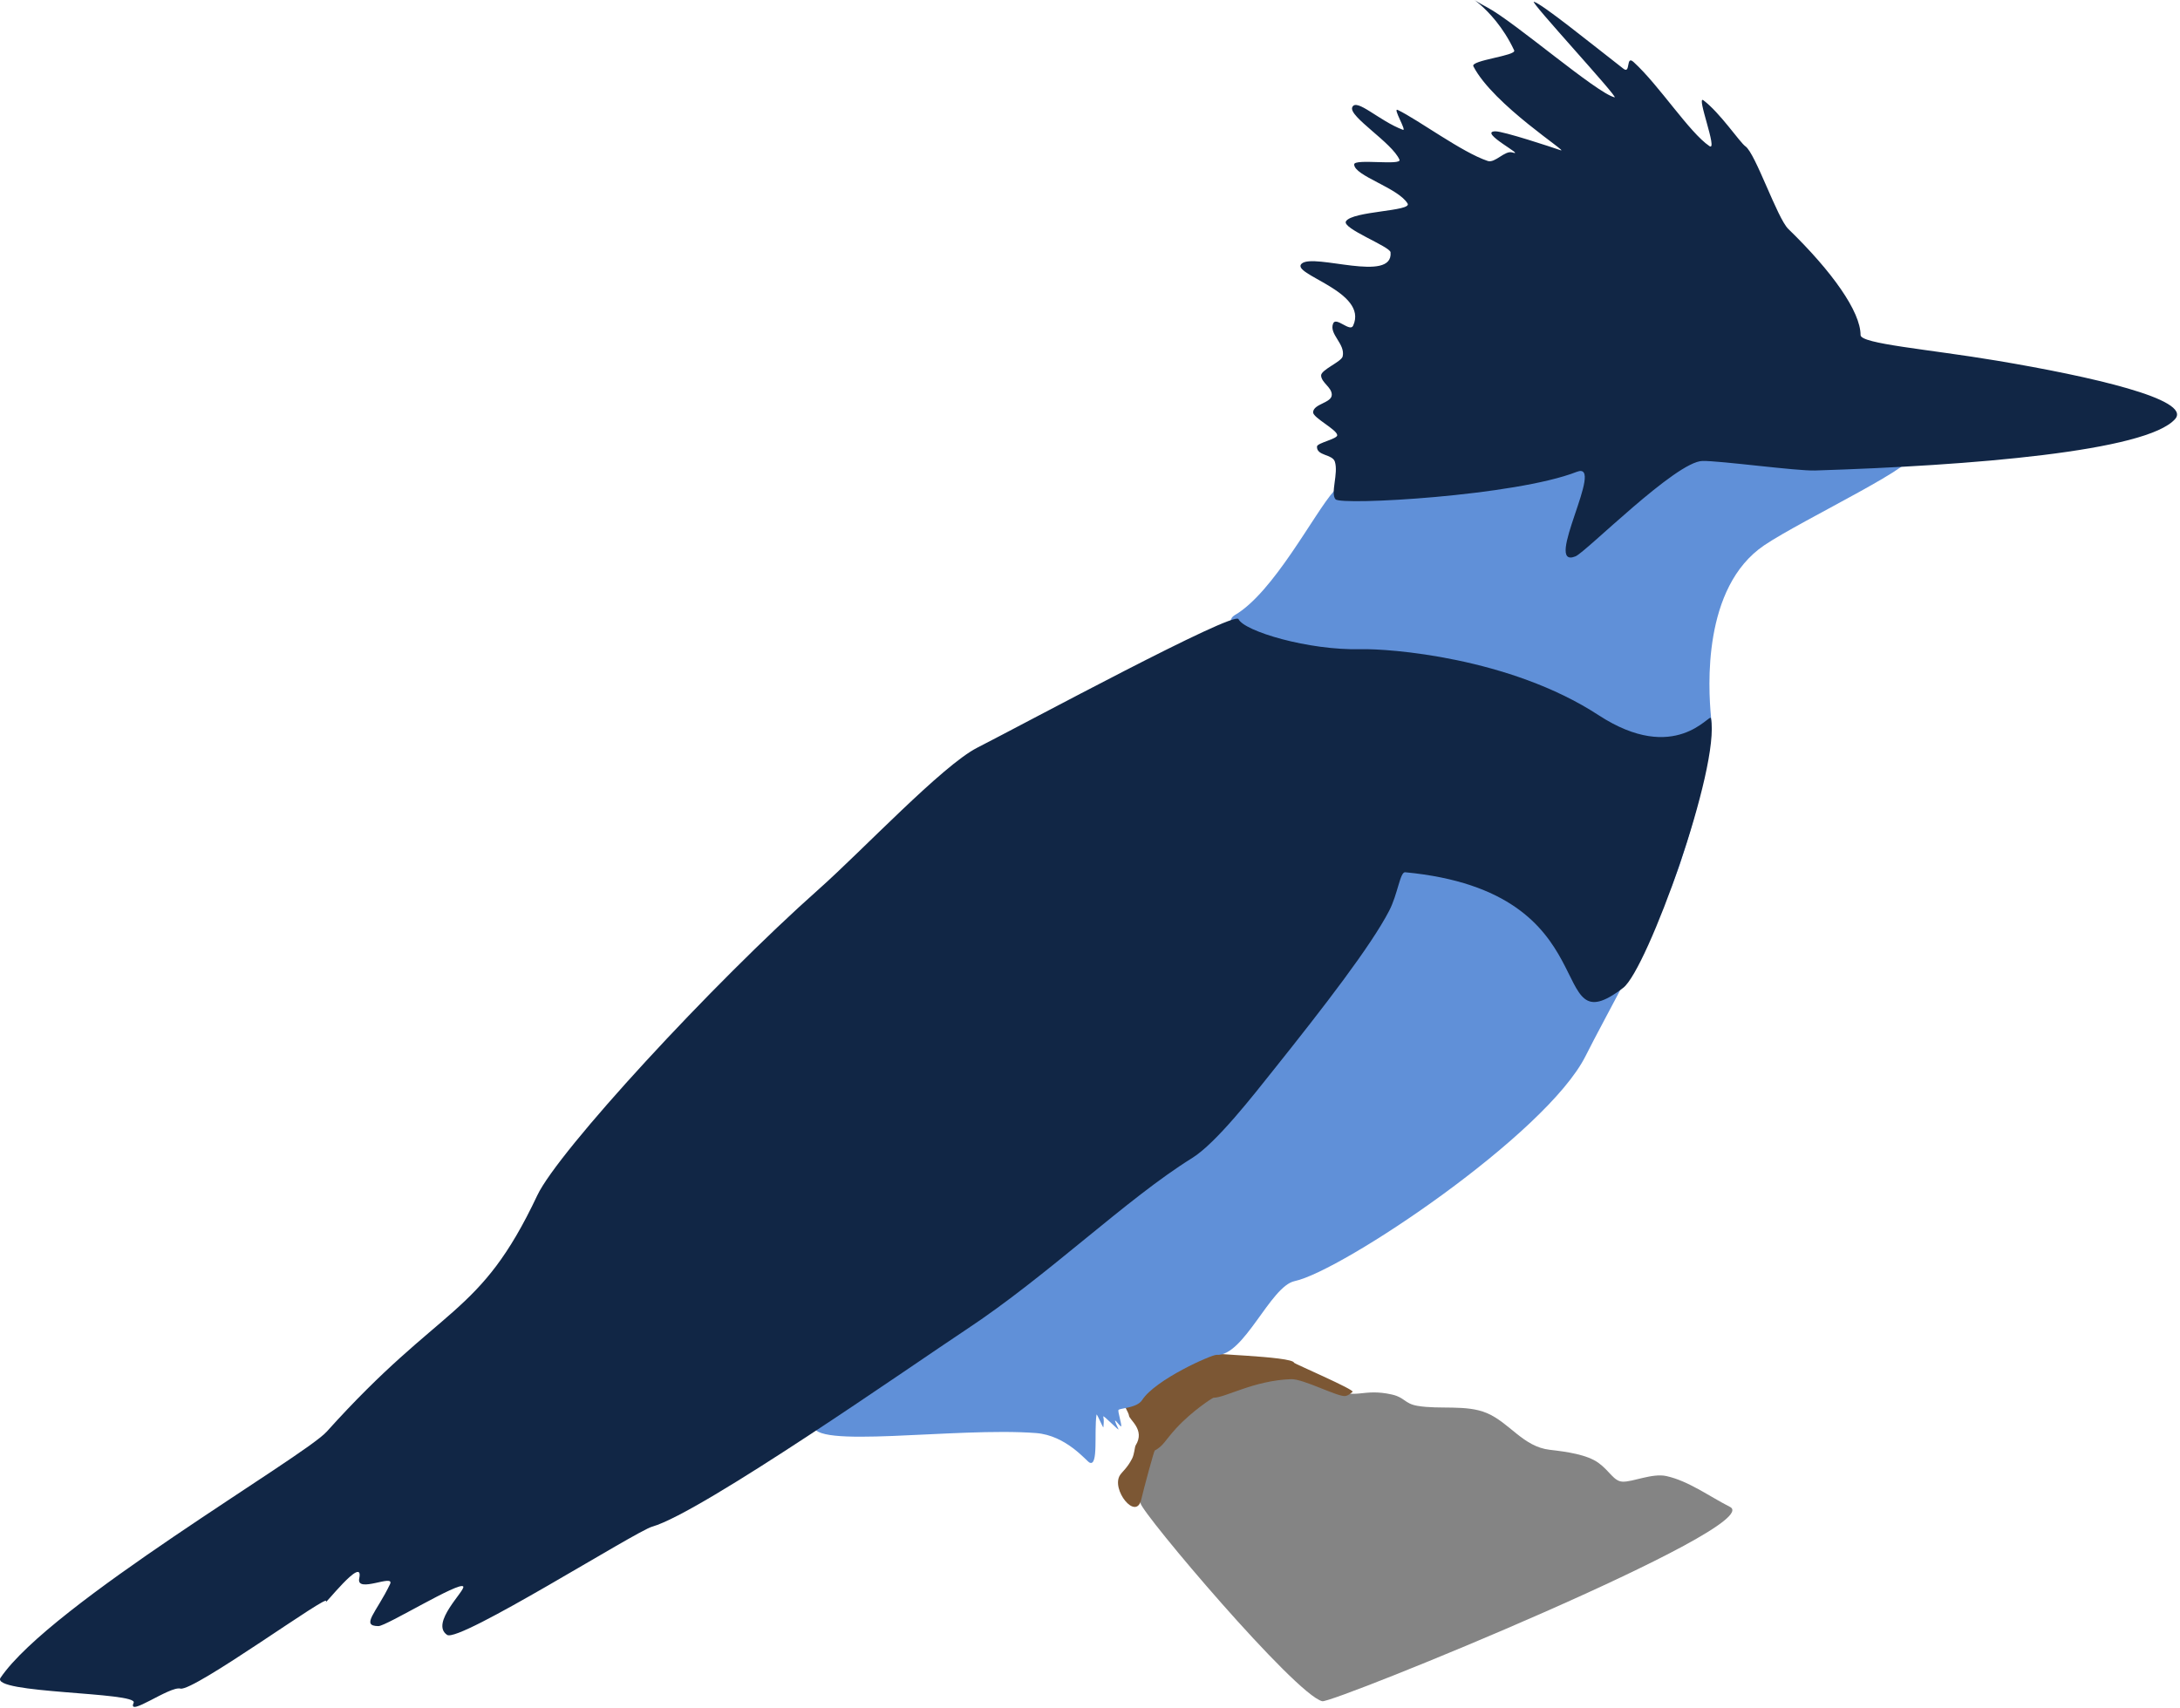
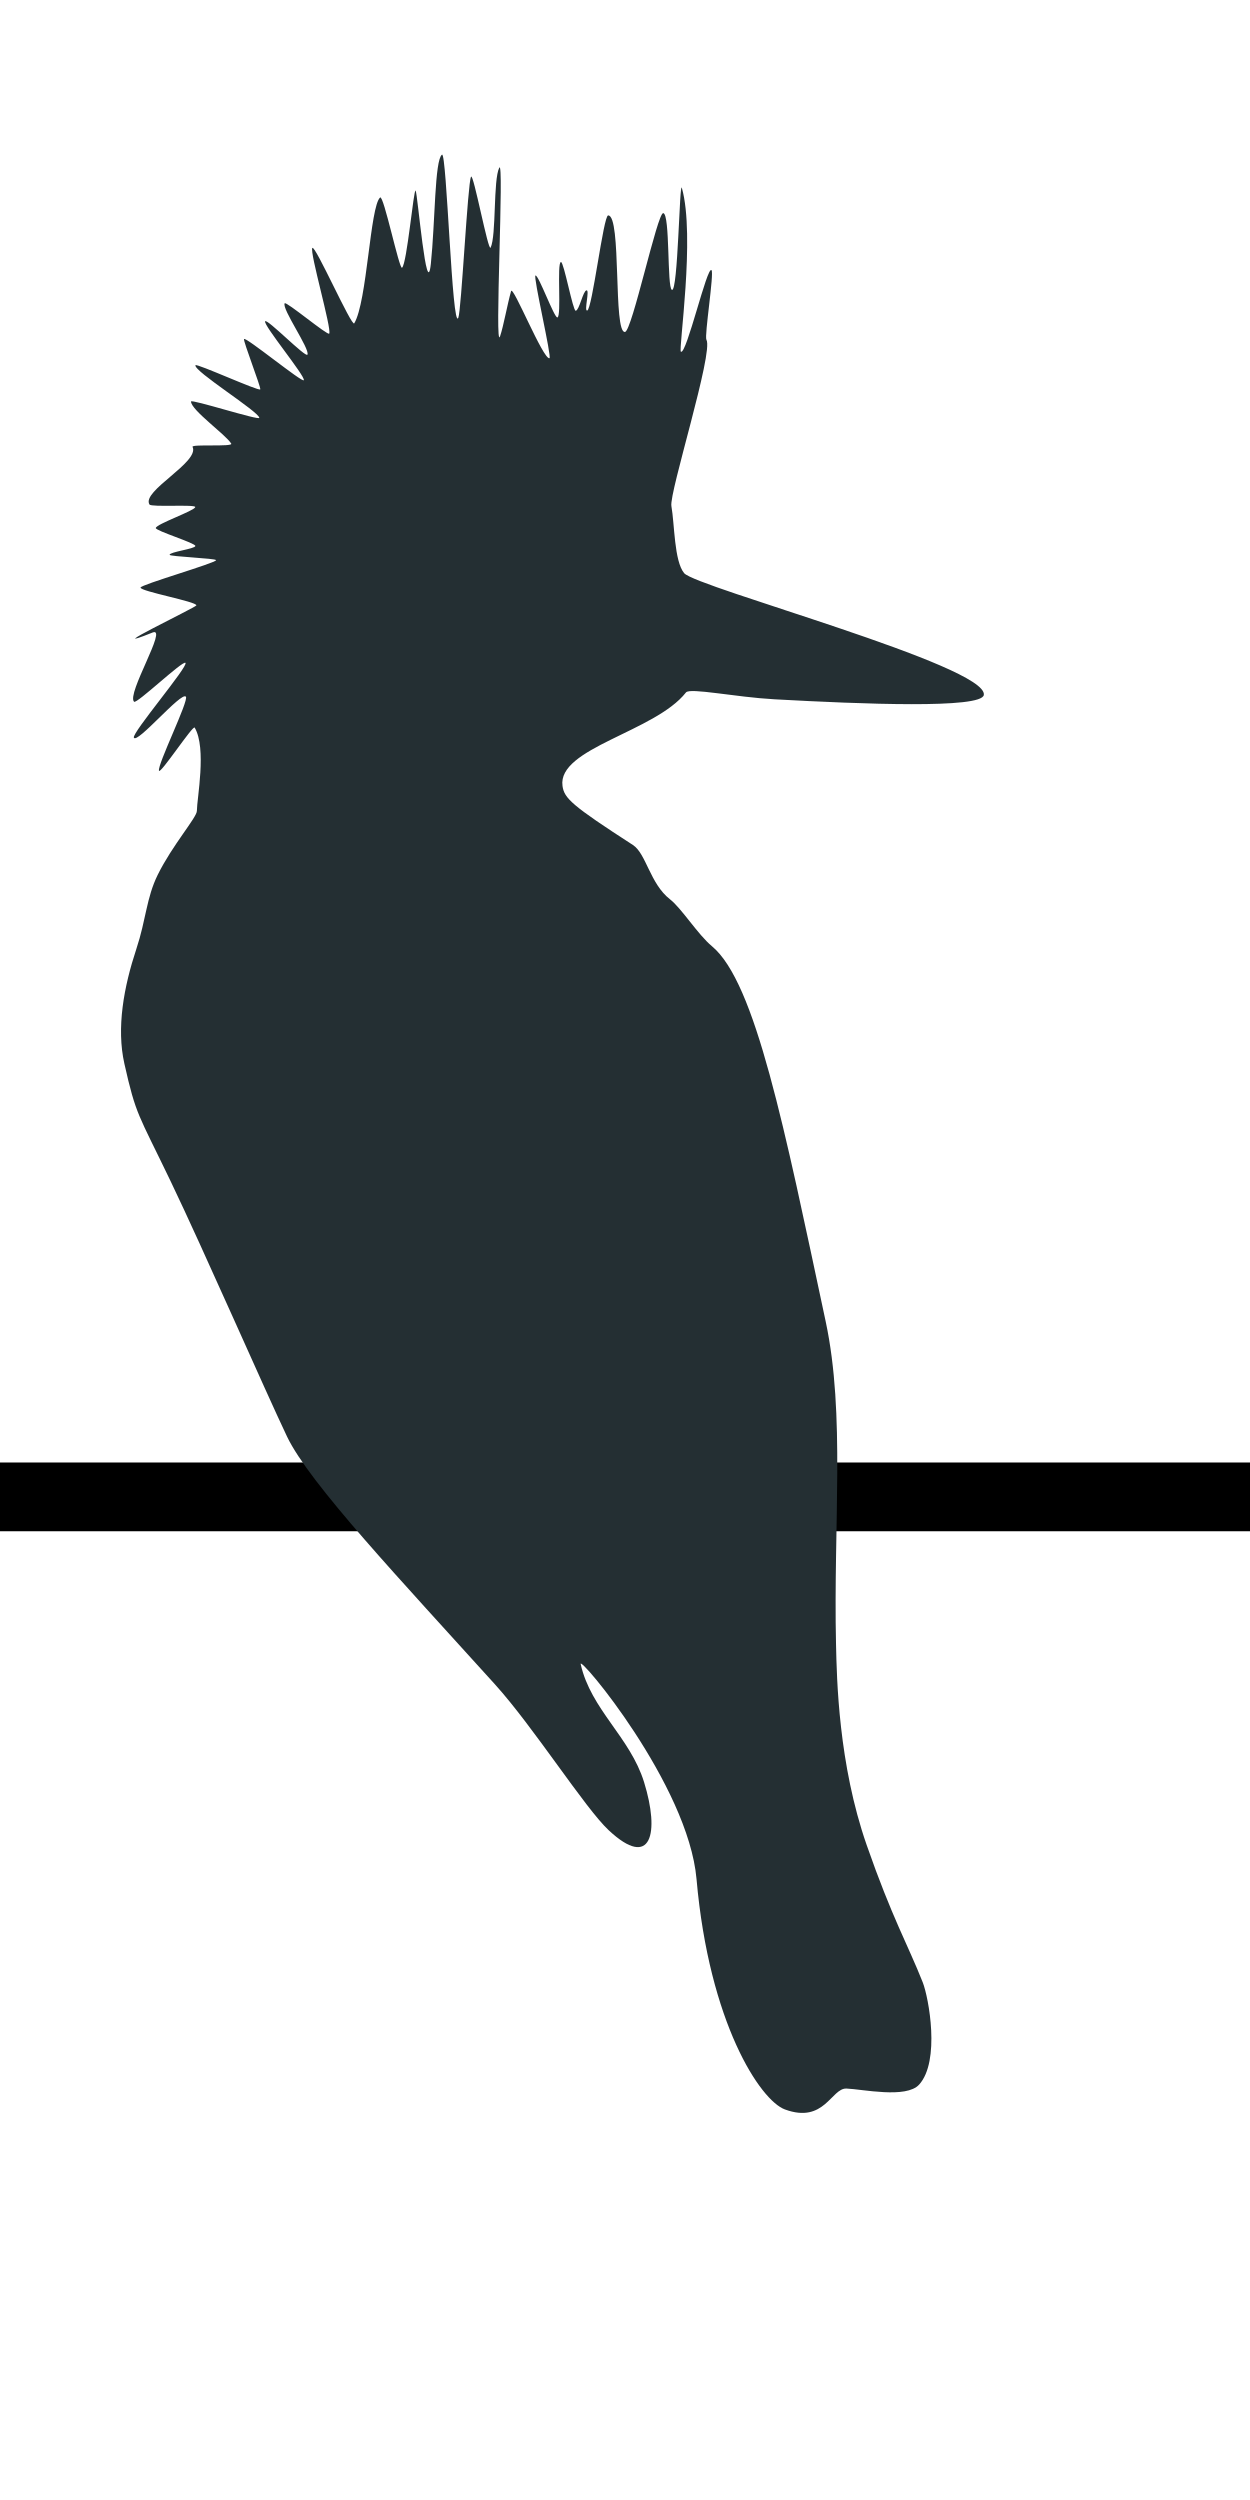
- <svg xmlns="http://www.w3.org/2000/svg" width="100%" height="100%" viewBox="0 0 637 499" version="1.1" xml:space="preserve" style="fill-rule:evenodd;clip-rule:evenodd;stroke-linejoin:round;stroke-miterlimit:1.414;">
+ <svg xmlns="http://www.w3.org/2000/svg" width="100%" height="100%" viewBox="0 0 400 800" version="1.1" xml:space="preserve" style="fill-rule:evenodd;clip-rule:evenodd;stroke-linejoin:round;stroke-miterlimit:1.414;">
  <g>
-     <g id="Branch">
-       <path d="M406.696,407.536c3.814,0.86 3.698,2.662 7.466,3.31c6.544,1.127 14.296,-0.435 20.309,2.121c6.642,2.823 10.614,9.842 18.376,10.728c4.882,0.557 10.907,1.39 14.255,3.842c3.348,2.452 4.429,5.352 7.024,5.468c2.959,0.132 8.68,-2.558 12.823,-1.628c6.446,1.446 12.215,5.752 18.575,9.016c11.041,5.668 -116.239,57.502 -119.159,56.781c-7.926,-1.957 -52.719,-54.946 -53.124,-57.919c-0.529,-3.89 0.463,-16.813 3.668,-21.574c8.402,-12.479 22.758,-30.864 53.67,-11.824c5.337,3.287 7.644,-0.233 16.117,1.679Z" style="fill:#848484;" />
-     </g>
-     <g id="Feet">
-       <path d="M349.988,395.069c0.148,0.673 27.808,1.222 28.152,3.202c0.039,0.229 17.895,7.928 17.088,8.493c-0.431,0.302 -1.046,0.982 -2.032,1.201c-2.077,0.46 -12.308,-5.049 -15.969,-4.915c-10.933,0.401 -19.165,5.433 -22.654,5.433c-0.218,0 -6.191,3.798 -10.92,8.952c-3.311,3.61 -3.662,5.092 -6.247,6.482c-0.195,0.105 -3.149,10.901 -3.916,14.249c-1.495,6.532 -8.981,-2.978 -6.19,-7.117c0.697,-1.035 2.084,-2.028 3.497,-4.774c0.684,-1.327 0.76,-3.419 1.027,-3.841c2.932,-4.652 -1.947,-7.519 -1.947,-8.797c0,-1.165 -7.172,-12.026 -2.394,-12.323c0.966,-0.06 22.28,-7.272 22.505,-6.245Z" style="fill:#7c5734;" />
-     </g>
-     <g id="white-feathers">
-       <path d="M403.491,203.086c-35.293,-1.18 -48.335,-20.056 -42.739,-23.293c11.437,-6.618 23.314,-29.927 29,-36.246c28.444,-31.611 117.944,-19.102 167.768,-10.537c6.74,1.158 -30.936,18.858 -42.002,26.344c-18.153,12.28 -16.342,41.763 -15.577,49.939c1.035,11.07 -7.293,39.352 -11.321,49.351c-5.281,13.109 -20.064,39.454 -25.279,49.909c-11.441,22.93 -71.25,62.93 -85.062,65.851c-7.076,1.496 -14.828,22.075 -22.81,21.545c-1.37,-0.091 -17.874,7.187 -21.738,13.212c-1.482,2.31 -6.348,2.345 -6.889,2.869c-0.338,0.329 1.058,4.493 0.747,4.815c-0.265,0.274 -3.288,-4.455 -0.772,0.805c0.431,0.902 -4.608,-4.407 -4.436,-3.653c0.281,1.227 0.076,1.957 0.037,3.085c-0.019,0.578 -1.934,-4.195 -2.013,-3.645c-0.747,5.163 0.595,15.211 -2.032,14c-0.943,-0.435 -6.777,-7.952 -15.64,-8.634c-23.486,-1.807 -66.516,4.906 -64.974,-2.512c8.174,-39.335 141.892,-141.895 145.989,-166.556c5.554,-33.425 31.889,-46.243 19.743,-46.649Z" style="fill:#6090d8;" />
-     </g>
-     <g id="blue-wings">
-       <path d="M285.559,218.507c14.026,-7.147 75.14,-40.133 76.336,-37.569c1.641,3.519 20.391,9.175 35.771,8.785c7.979,-0.202 43.392,2.29 69.436,19.279c22.504,14.68 32.514,-0.718 32.832,0.878c2.831,14.182 -18.633,73.444 -25.62,78.798c-23.53,18.028 -2.948,-28.004 -63.711,-33.766c-1.523,-0.145 -2.136,6.334 -4.681,11.247c-5.336,10.298 -19.006,28.017 -33.781,46.511c-5.782,7.238 -16.723,21.37 -23.825,25.778c-19.11,11.861 -42.192,34.397 -65.991,50.114c-15.115,9.983 -77.436,53.557 -91.741,57.588c-4.865,1.372 -56.419,33.998 -59.933,31.642c-5.07,-3.399 5.38,-13.005 4.712,-14.136c-0.984,-1.663 -22.496,11.571 -24.779,11.562c-5.345,-0.022 -0.596,-3.947 3.374,-12.24c1.538,-3.212 -9.944,2.829 -8.993,-1.68c1.548,-7.334 -10.995,8.974 -9.7,6.714c1.763,-3.077 -38.732,26.471 -42.56,25.469c-3.081,-0.807 -15.695,8.59 -13.651,4.152c1.471,-3.197 -42.057,-2.653 -38.889,-7.324c14.597,-21.522 88.692,-64.564 95.301,-71.915c33.896,-37.706 44.587,-33.147 61.528,-69.048c6.078,-12.881 51.084,-61.809 82.319,-89.54c12.593,-11.181 36.054,-36.105 46.246,-41.299Z" style="fill:#112645;" />
-     </g>
-     <g id="head">
-       <path d="M455.976,43.894c2.959,1.036 -19.673,-13.247 -25.457,-24.527c-0.905,-1.763 12.662,-3.071 11.929,-4.64c-6.463,-13.829 -17.45,-17.678 -7.851,-12.558c8.079,4.311 31.913,25.023 37.185,26.276c1.443,0.343 -25.099,-28.352 -23.567,-27.934c2.433,0.665 16.233,11.857 26.162,19.578c2.161,1.68 0.643,-4.066 2.946,-1.975c7.443,6.76 16.307,20.617 22.177,24.582c2.614,1.767 -4.001,-15.068 -1.758,-13.386c4.878,3.658 10.629,12.304 12.278,13.456c2.938,2.051 9.274,20.986 12.533,24.15c12.861,12.484 21.108,24.169 21.108,31.003c0,2.579 19.795,4.124 39.784,7.475c27.493,4.608 57.119,11.331 52.142,17.047c-8.231,9.451 -59.561,13.63 -105.221,15.058c-5.482,0.172 -27.65,-2.875 -32.903,-2.786c-7.779,0.131 -34.037,26.619 -37.096,27.872c-9.741,3.991 9.031,-28.097 0.352,-24.689c-17.947,7.046 -68.809,9.866 -70.476,8.022c-1.55,-1.714 0.901,-7.572 -0.193,-10.994c-0.718,-2.248 -5.38,-1.657 -5.224,-4.434c0.06,-1.065 5.988,-2.199 5.916,-3.323c-0.106,-1.657 -7.159,-5.109 -7.056,-6.705c0.161,-2.515 5.539,-2.672 5.464,-5.159c-0.066,-2.172 -2.934,-3.4 -3.122,-5.498c-0.154,-1.721 5.941,-4.037 6.305,-5.66c0.826,-3.678 -4.051,-6.45 -2.793,-9.6c0.846,-2.119 4.936,2.621 5.844,0.644c4.615,-10.05 -18.607,-15.055 -15.007,-18.166c3.599,-3.111 26.774,5.813 25.944,-3.289c-0.156,-1.709 -14.298,-6.991 -13.029,-9.058c1.863,-3.034 19.385,-2.901 18.01,-5.193c-2.772,-4.618 -15.609,-8.09 -15.611,-11.437c-0.002,-1.763 13.999,0.426 13.23,-1.377c-2.115,-4.957 -14.901,-12.63 -13.794,-15.312c1.178,-2.855 7.842,3.975 14.798,6.571c1.241,0.463 -3.109,-6.575 -1.499,-5.798c6.086,2.934 18.782,12.415 26.289,14.909c2.161,0.718 4.979,-3.155 7.18,-2.488c4.34,1.316 -10.165,-6.051 -4.983,-6.174c2.359,-0.057 16.841,4.739 19.064,5.517Z" style="fill:#112645;" />
-     </g>
+     <rect id="wire" x="0" y="468" width="408" height="22" />
+     <path d="M133,61C133.621,61.835 136.547,97.021 137.876,84.374C139.258,71.219 139.076,51.161 141.437,49.494C142.944,48.429 144.673,106.058 146.652,101.701C147.632,99.543 149.659,58.474 150.732,56.554C151.488,55.201 156.243,80.764 156.995,79.239C158.857,75.46 157.788,57.572 159.765,53.67C161.407,50.427 158.159,113.14 160.026,107.604C161.158,104.248 162.332,97.447 163.549,93.157C164.131,91.108 173.785,115.065 175.829,114.639C176.667,114.464 170.511,88.303 171.359,88.158C172.367,87.986 177.371,101.795 178.366,101.582C179.747,101.288 178.128,84.041 179.504,83.848C180.422,83.72 183.333,99.585 184.236,99.442C185.402,99.257 186.553,93.078 187.687,92.906C188.766,92.742 186.837,99.567 187.895,99.38C189.51,99.095 193.087,68.939 194.613,68.932C198.96,68.911 196.151,106.702 200,106.23C202.264,105.952 210.371,67.925 212.242,68.199C214.467,68.525 213.413,92.032 215.005,92.754C216.981,93.65 217.427,57.389 218.203,60.152C222.565,75.69 217.027,112.067 217.887,112.557C219.688,113.581 226.3,84.871 227.686,86.458C228.559,87.458 225.35,107.538 226.051,108.705C228.416,112.64 214.087,157.73 214.845,161.938C215.872,167.642 215.711,179.546 218.932,183.417C222.682,187.922 316.209,213.058 314.826,222.383C314.163,226.85 275.921,225.322 247.872,223.778C235.286,223.086 220.759,219.994 219.51,221.585C209.583,234.224 178.325,239.362 180,251.5C180.546,255.458 182.926,257.721 202.53,270.395C206.775,273.139 207.99,282.782 214.395,287.773C218.132,290.686 223.264,299.003 227.832,302.803C241.756,314.389 250.959,360.701 264.221,422.889C270.549,452.561 266.67,487.818 267.526,526.127C267.775,537.292 268.292,564.469 277.335,590.407C285.46,613.713 290.537,622.362 295.263,634.317C297.213,639.251 300.935,659.575 294.124,667.071C289.979,671.633 275.971,668.531 270.861,668.336C266.008,668.152 263.845,679.698 251.165,675.018C243.279,672.108 226.931,647.364 222.89,601.306C220.241,571.122 185.094,529.293 185.819,532.522C189.081,547.062 201.633,555.874 206.1,570.285C211.139,586.538 208.493,598.507 194.77,585.664C187.154,578.536 170.807,552.743 158.415,539.022C128.404,505.796 98.977,474.656 91.847,459.692C84.751,444.798 65.208,400.079 54.549,377.888C44.128,356.193 43.552,357.048 39.803,340.388C37.223,328.926 39.593,315.86 43.652,303.598C46.752,294.232 46.838,287.333 50.455,279.976C55.116,270.497 63,261.574 63,259.5C63,255.579 66.201,239.468 62.297,232.834C61.761,231.922 51.279,247.868 50.877,246.64C50.275,244.801 60.492,224.193 59.482,222.935C58.07,221.177 43.811,238.229 42.836,236.041C42.163,234.531 60.343,213.203 59.352,212.111C58.539,211.217 43.722,225.362 42.905,224.557C40.402,222.09 53.841,200.398 48.849,202.401C30.646,209.705 62.85,194.278 62.851,193.717C62.853,192.479 44.892,189.246 44.972,188.022C45.033,187.086 69.091,180.162 69.147,179.251C69.182,178.675 54.222,178.104 54.268,177.539C54.344,176.582 62.427,175.641 62.516,174.717C62.607,173.776 49.719,169.856 49.852,168.959C50.043,167.674 62.254,163.443 62.487,162.273C62.676,161.32 48.41,162.376 47.83,161.436C45.178,157.139 63.966,147.896 61.621,142.993C61.175,142.063 74.638,143.06 73.995,141.965C72.325,139.123 61.164,131.271 61.125,128.488C61.113,127.608 83.065,134.68 82.977,133.7C82.798,131.709 61.949,118.76 62.542,116.878C62.777,116.135 83.025,125.374 83.288,124.595C83.529,123.882 77.794,109.184 78.086,108.501C78.48,107.581 96.86,122.635 97.223,121.659C97.71,120.349 84.247,104.07 84.837,102.829C85.356,101.737 97.872,114.622 98.384,113.482C99.21,111.64 90.111,98.829 91.095,97.058C91.517,96.299 104.937,107.532 105.354,106.756C106.187,105.206 99.049,80.734 99.942,79.353C100.764,78.083 112.571,104.787 113.36,103.465C117.501,96.524 118.4,66.086 121.635,63.201C122.752,62.205 127.764,86.355 128.651,85.669C130.22,84.455 132.377,60.163 133,61Z" style="fill:rgb(36,47,51);" />
  </g>
</svg>
